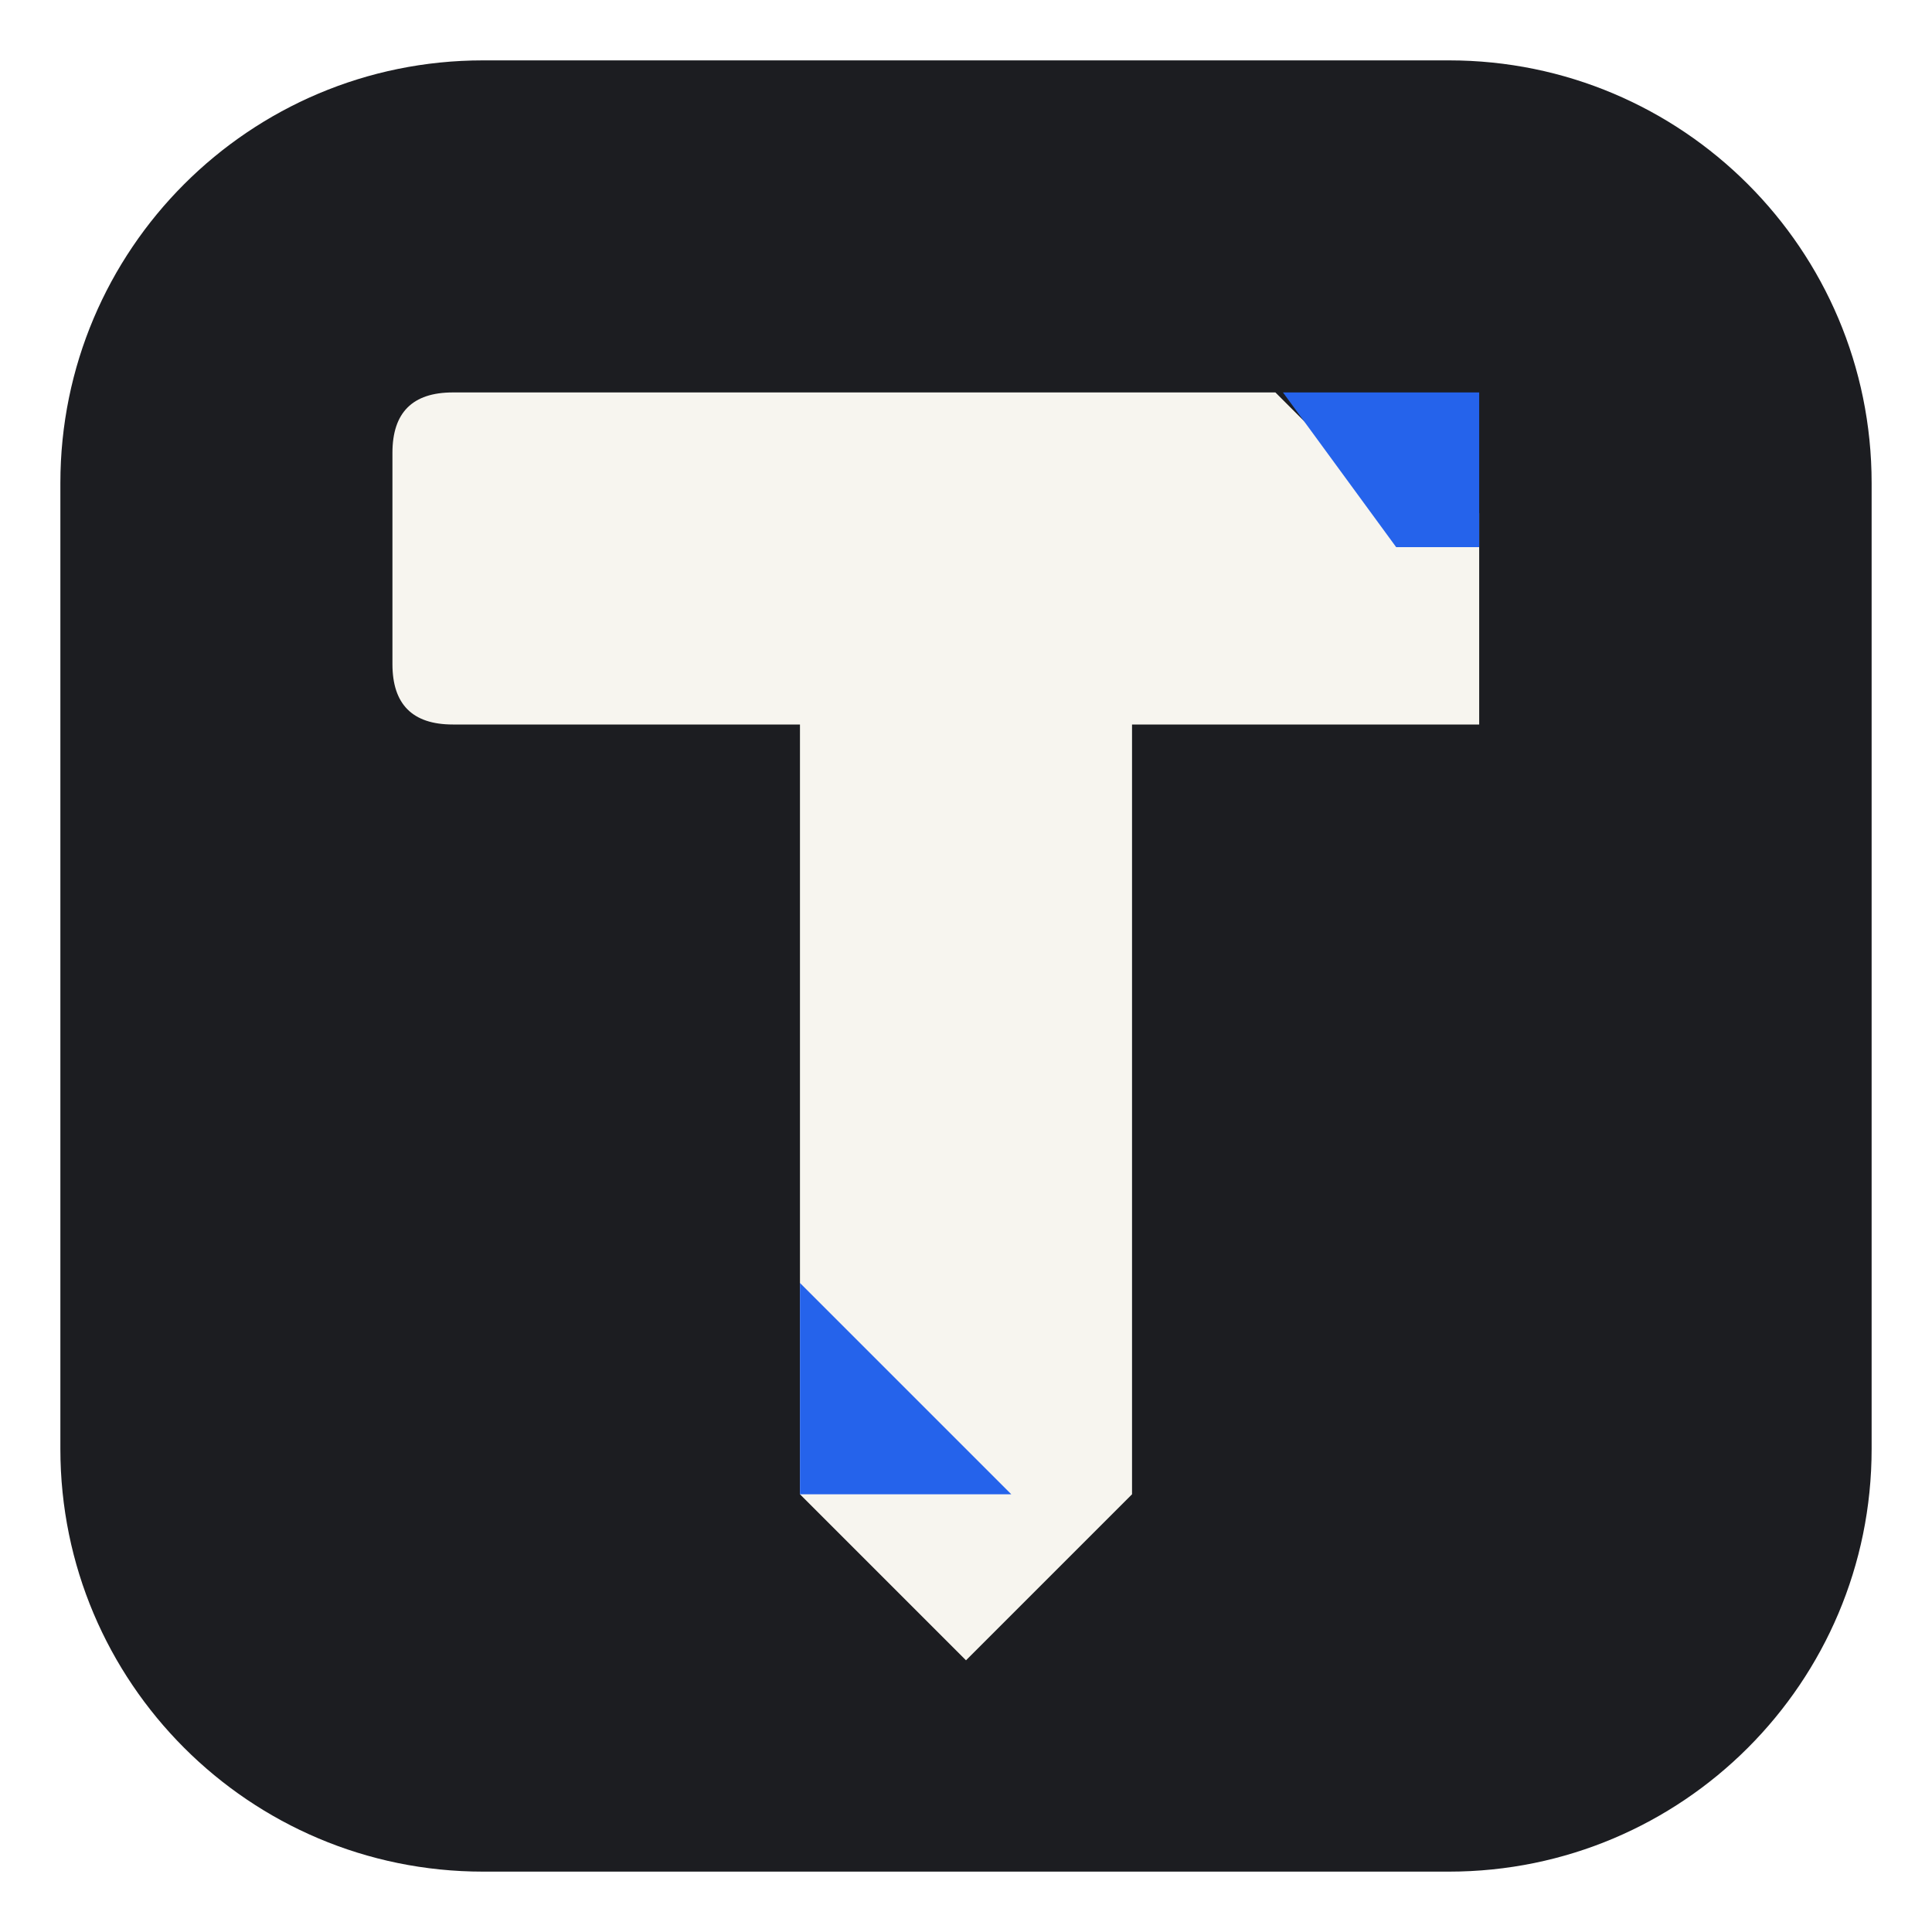
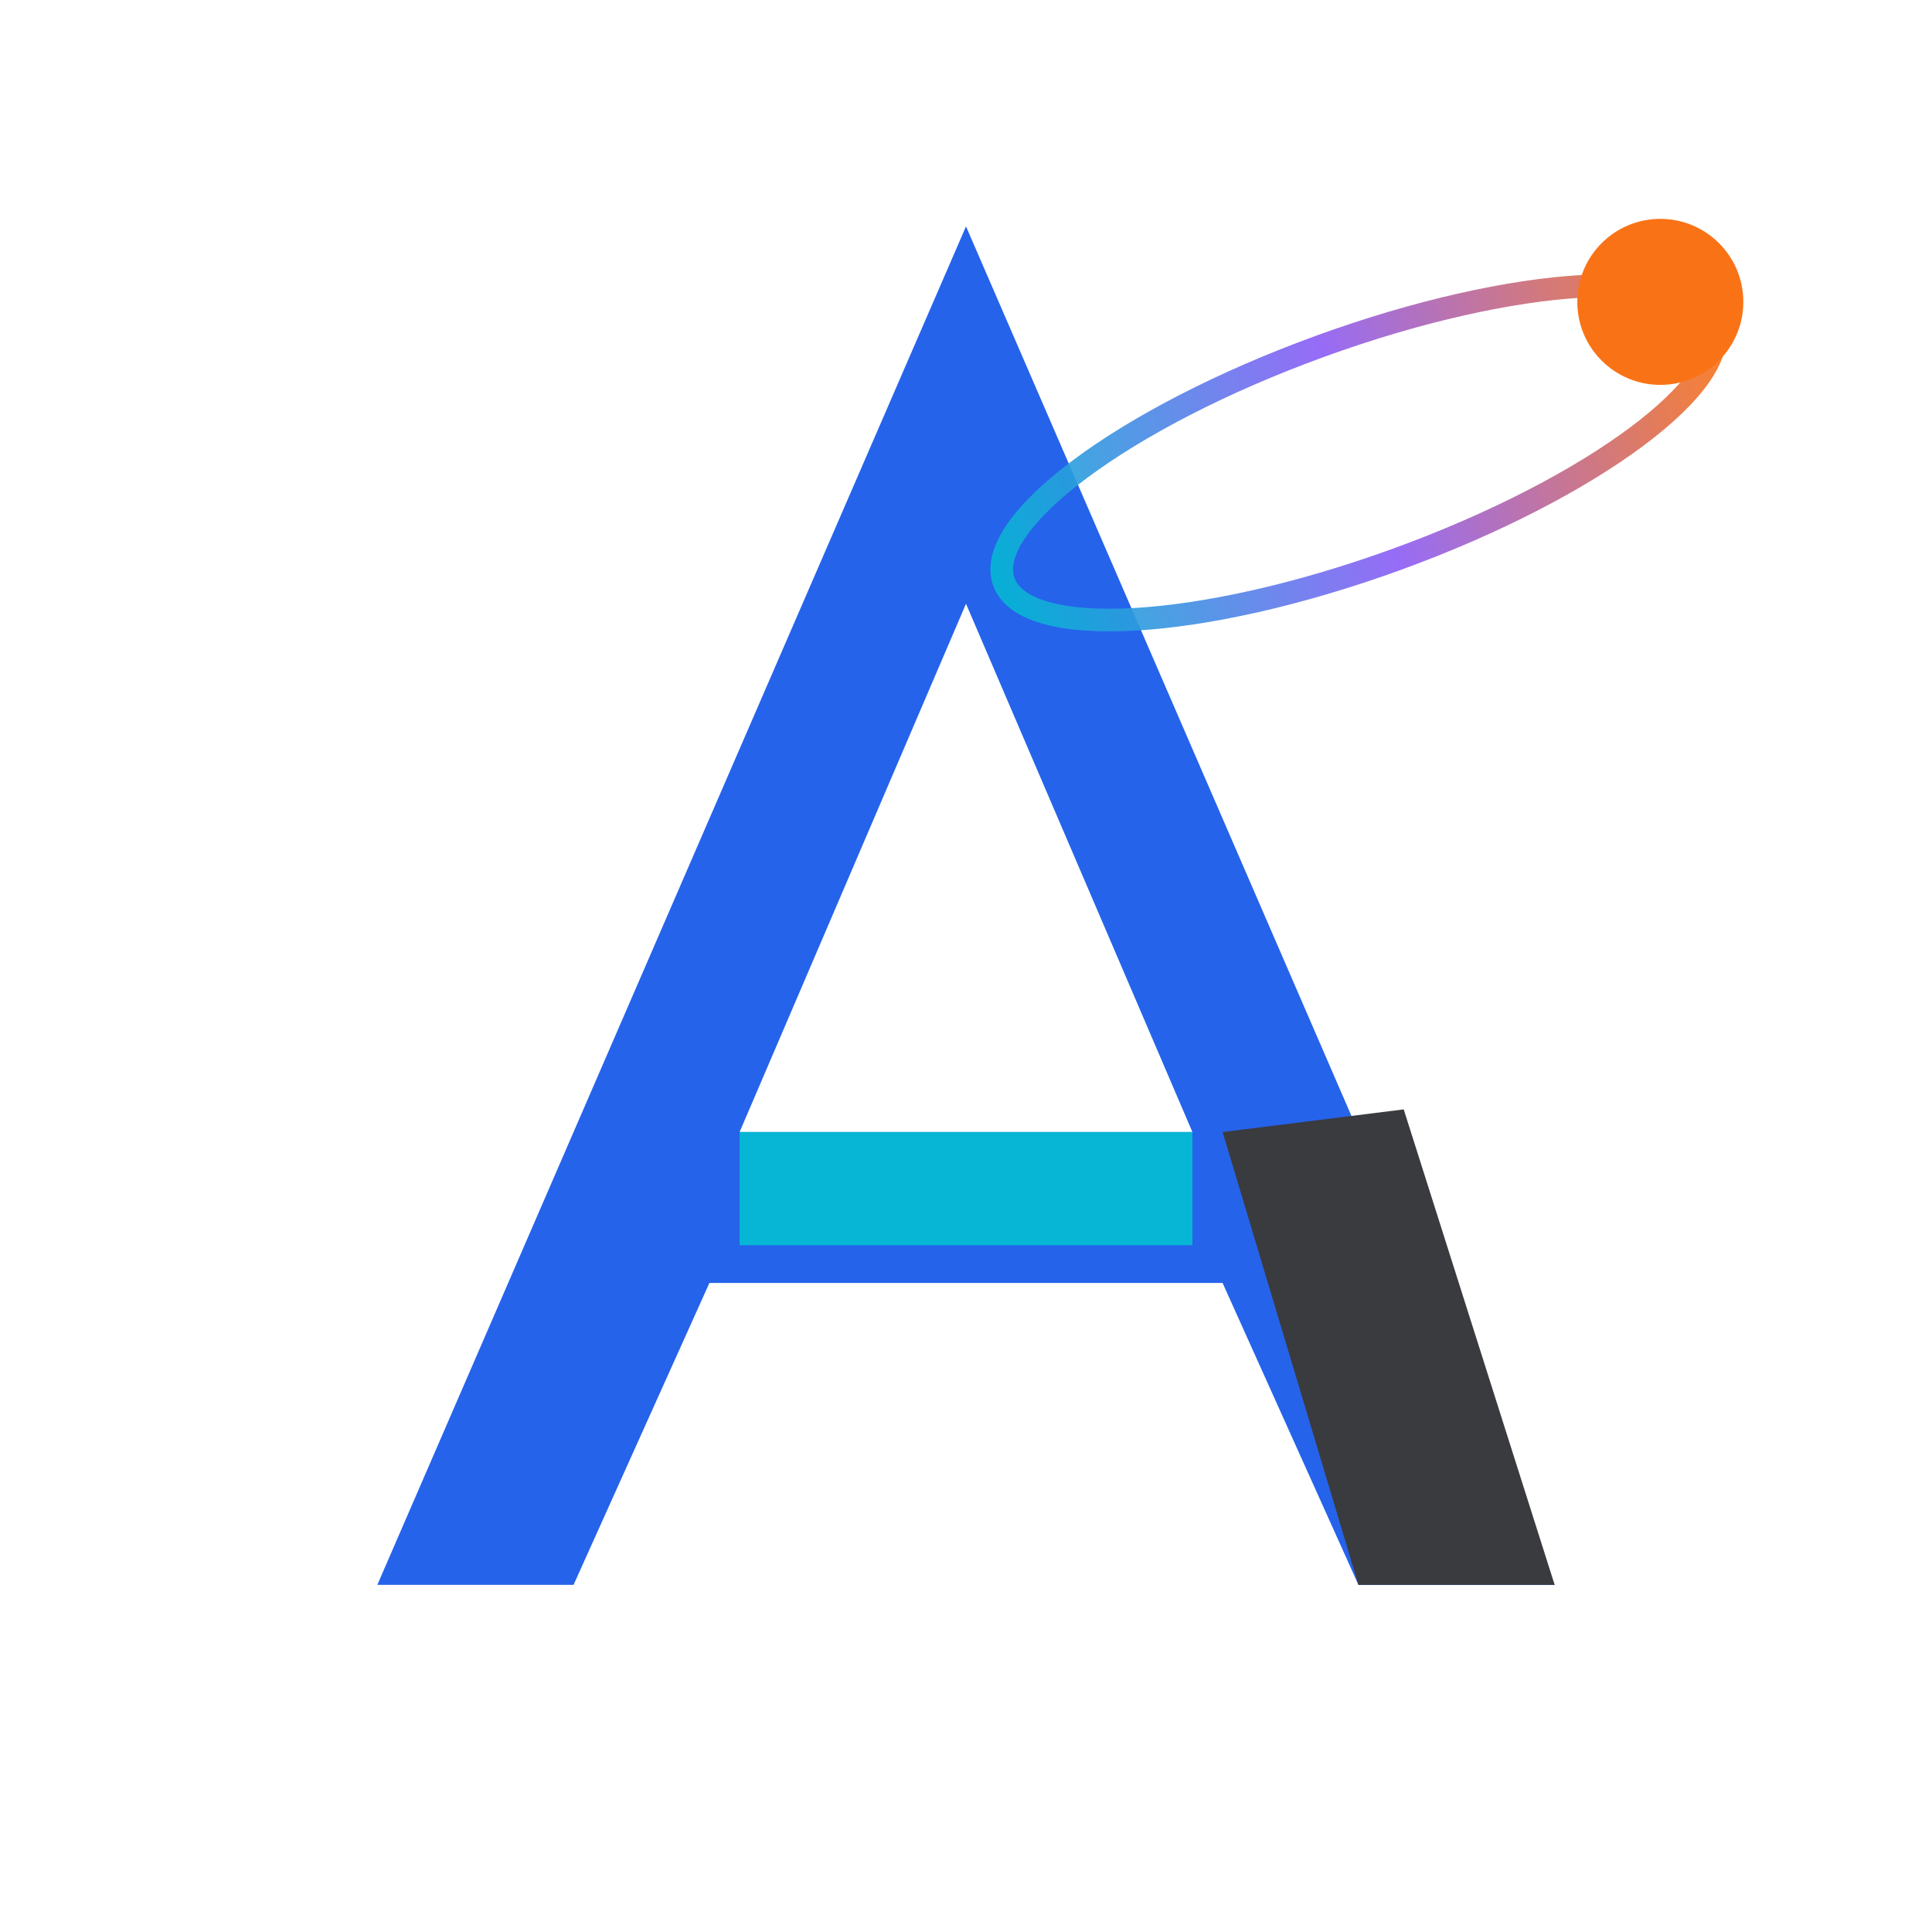
- <svg xmlns="http://www.w3.org/2000/svg" viewBox="0 0 512 512" role="img" aria-labelledby="title desc">
-   <rect x="16" y="16" width="480" height="480" rx="112" fill="#1C1D21" />
-   <path fill="#F7F5EF" d="     M120 104     H338     L370 136     H392     V192     H300     V396     L256 440     L212 396     V192     H120     Q104 192 104 176     V120     Q104 104 120 104     Z" />
-   <path fill="#2563EB" d="M340 104 H392 V145 H370 Z" />
-   <path fill="#2563EB" d="M212 340 V396 H268 Z" />
+ <svg xmlns="http://www.w3.org/2000/svg" viewBox="0 0 512 512" role="img" aria-labelledby="apluno-title apluno-desc">
+   <path fill="#2563EB" d="     M256 60     L100 420     H152     L188 340     H324     L360 420     H412     Z     M196 300     L256 160     L316 300     Z" />
+   <path fill="#3A3B3F" d="     M324 300     L360 420     H412     L372 294     Z" />
+   <path fill="#06B6D4" d="     M196 300     L316 300     L316 330     L196 330     Z" />
+   <ellipse cx="360" cy="120" rx="100" ry="30" fill="none" stroke="url(#orbitalGrad)" stroke-width="6" transform="rotate(-20 360 120)" opacity="0.9" />
+   <circle cx="440" cy="80" r="22" fill="#F97316" />
+   <defs>
+     <linearGradient id="orbitalGrad" x1="0%" y1="0%" x2="100%" y2="0%">
+       <stop offset="0%" stop-color="#06B6D4" />
+       <stop offset="50%" stop-color="#8B5CF6" />
+       <stop offset="100%" stop-color="#F97316" />
+     </linearGradient>
+   </defs>
</svg>
